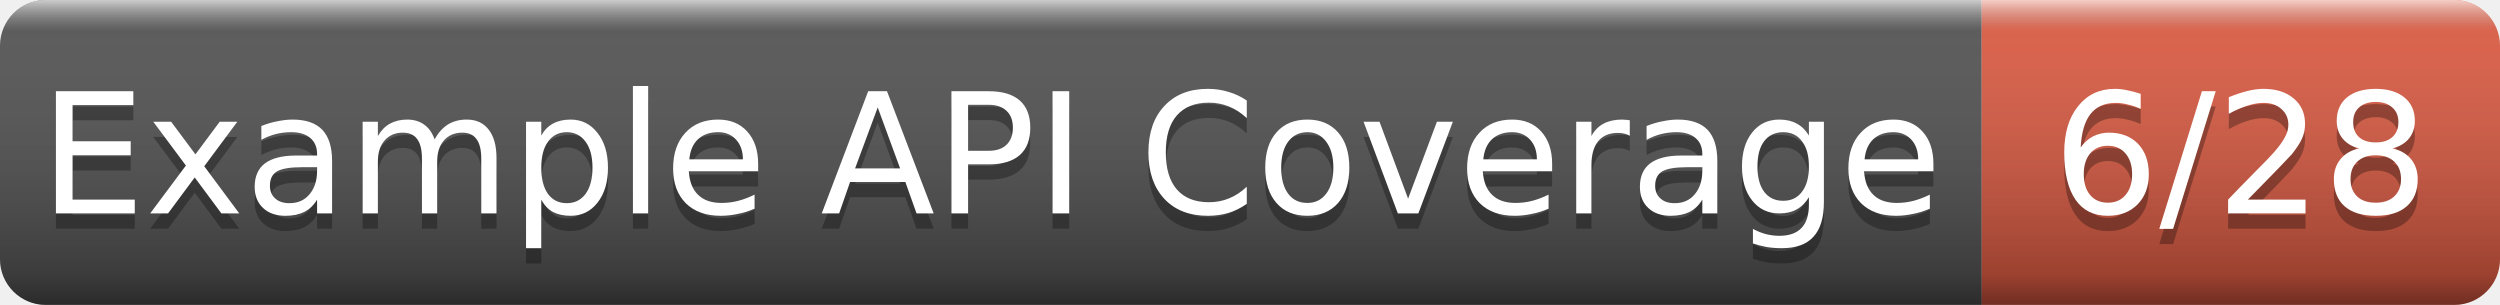
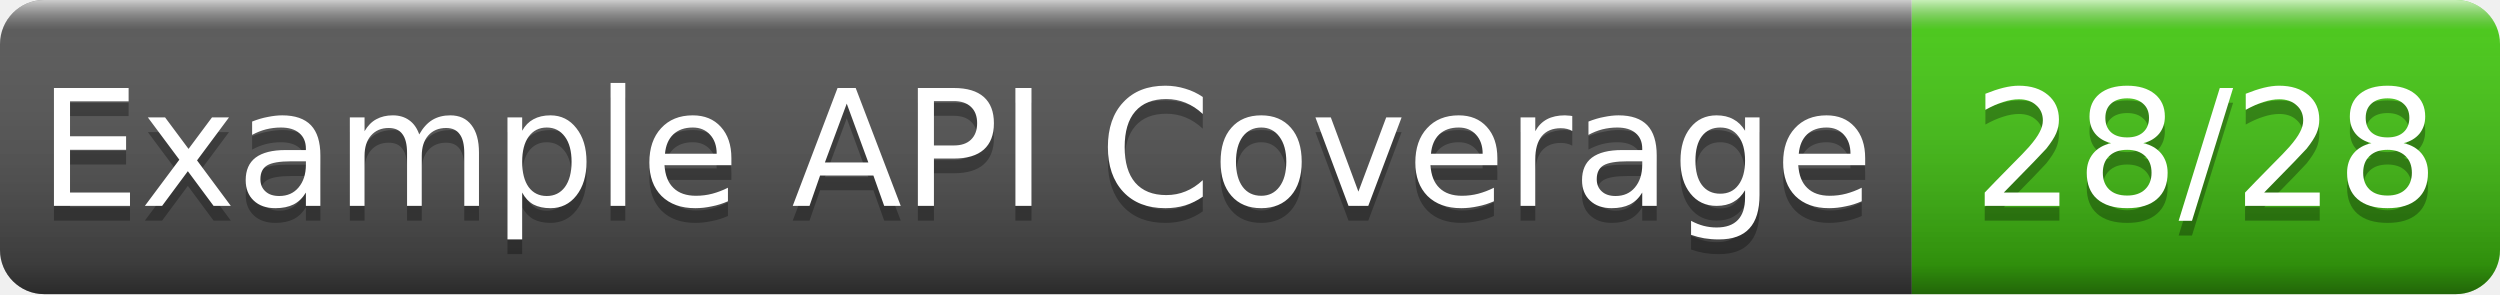
- <svg xmlns="http://www.w3.org/2000/svg" width="164" height="20" role="img" aria-label="Example API Coverage: 6/28">
+ <svg xmlns="http://www.w3.org/2000/svg" width="170" height="20" role="img" aria-label="Example API Coverage: 28/28">
  <linearGradient id="g" x2="0" y2="100%">
    <stop offset="0" stop-color="#fff" stop-opacity=".7" />
    <stop offset=".1" stop-color="#aaa" stop-opacity=".1" />
    <stop offset=".9" stop-opacity=".3" />
    <stop offset="1" stop-opacity=".5" />
  </linearGradient>
  <clipPath id="r">
-     <rect width="164" height="20" rx="3" fill="#fff" />
+     <rect width="170" height="20" rx="3" fill="#fff" />
  </clipPath>
  <g clip-path="url(#r)">
    <rect width="130" height="20" fill="#555" />
-     <rect x="130" width="34" height="20" fill="#e05d44" />
-     <rect width="164" height="20" fill="url(#g)" />
+     <rect x="130" width="40" height="20" fill="#4c1" />
+     <rect width="170" height="20" fill="url(#g)" />
  </g>
  <g fill="#fff" text-anchor="middle" font-family="Verdana,Geneva,DejaVu Sans,sans-serif" font-size="11">
    <text x="65.0" y="15" fill="#010101" fill-opacity=".3">Example API Coverage</text>
    <text x="65.0" y="14">Example API Coverage</text>
-     <text x="147.0" y="15" fill="#010101" fill-opacity=".3">6/28</text>
-     <text x="147.0" y="14">6/28</text>
+     <text x="150.0" y="15" fill="#010101" fill-opacity=".3">28/28</text>
+     <text x="150.0" y="14">28/28</text>
  </g>
</svg>
